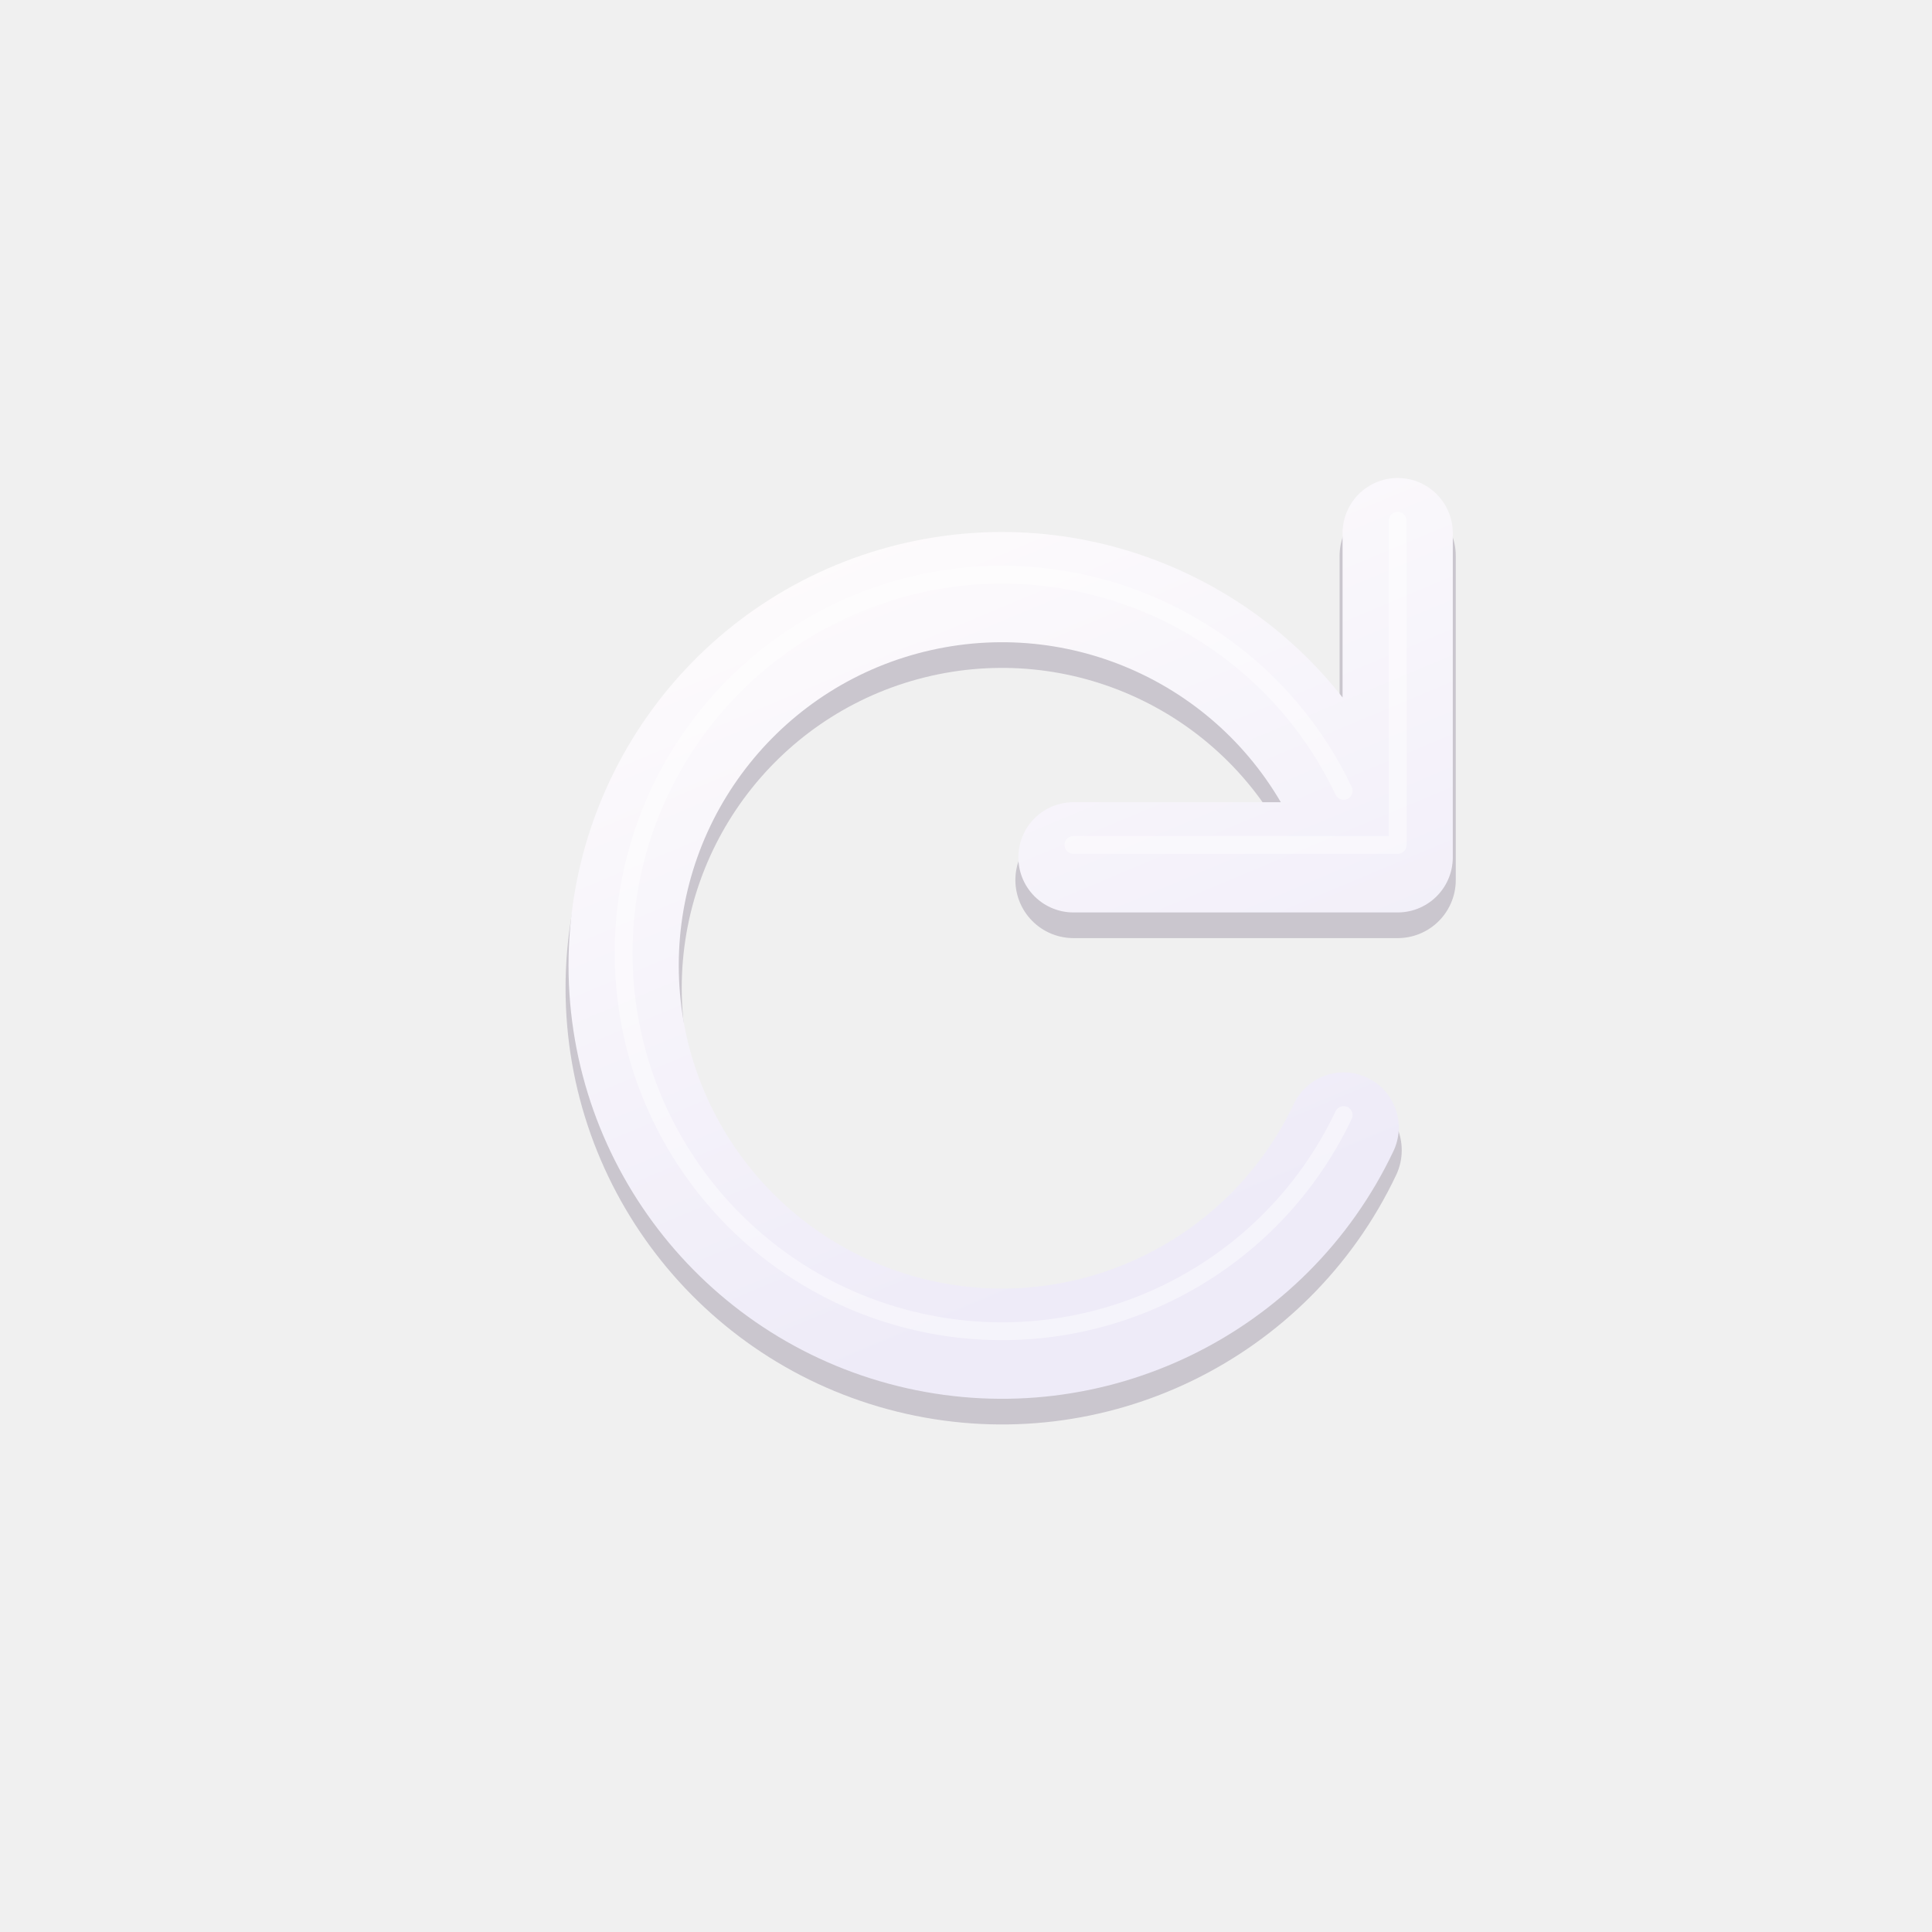
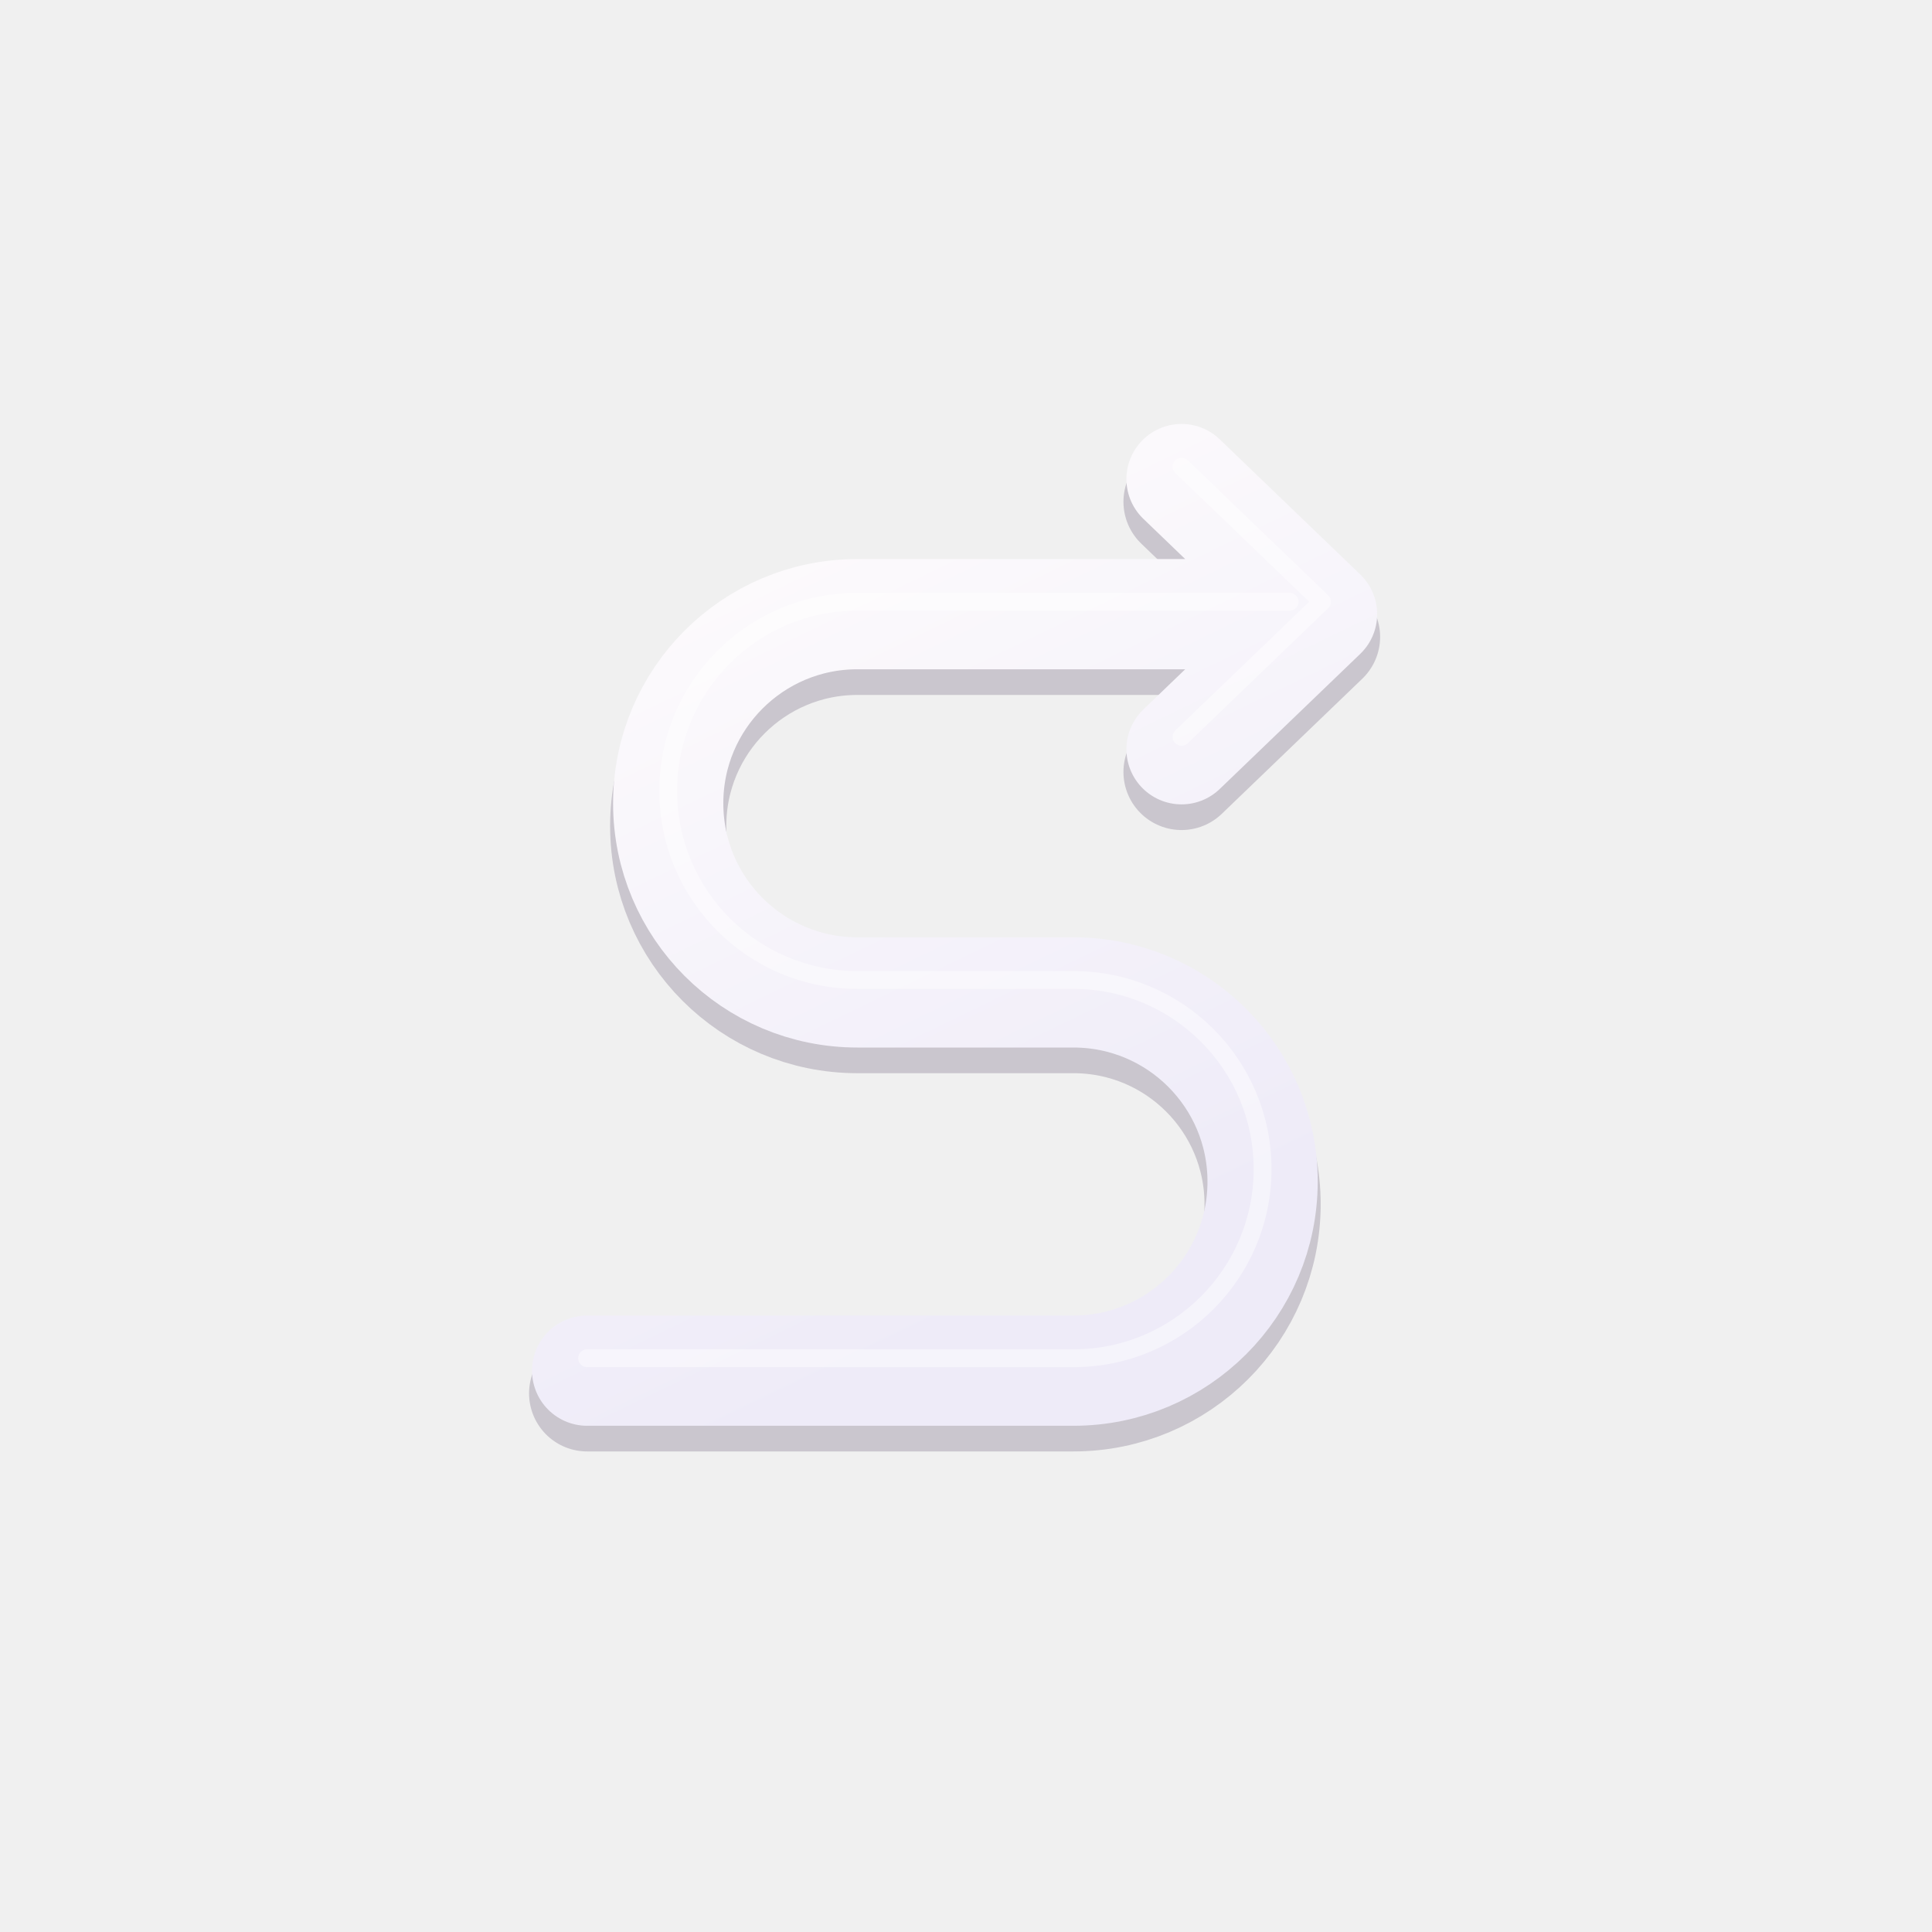
<svg xmlns="http://www.w3.org/2000/svg" width="512" height="512" viewBox="0 0 128 128">
  <defs>
    <linearGradient id="pearl" x2=".4" y2="1">
      <stop stop-color="#fffdfd" />
      <stop offset="1" stop-color="#eeebf8" />
    </linearGradient>
  </defs>
  <g transform="translate(21 21) scale(3.58)" fill="none" stroke-linecap="round" stroke-linejoin="round">
    <g stroke="#574966" opacity=".25" stroke-width="2.15" transform="translate(0 .42)">
-       <path d="M19 9a7 7 0 1 0 0 6m1-11v6h-6" />
+       <path d="M5 19.5h9a3.5 3.5 0 0 0 0-7h-4a3.5 3.5 0 0 1 0-7h8M16 3l2.6 2.5-2.6 2.5M5 19.5h.01" />
    </g>
    <g stroke="url(#pearl)" stroke-width="2.04">
-       <path d="M19 9a7 7 0 1 0 0 6m1-11v6h-6" />
+       <path d="M5 19.5h9a3.5 3.5 0 0 0 0-7h-4a3.5 3.5 0 0 1 0-7h8M16 3l2.6 2.5-2.6 2.5M5 19.5h.01" />
    </g>
    <g stroke="#fff" opacity=".44" stroke-width=".33" transform="translate(0 -.23)">
-       <path d="M19 9a7 7 0 1 0 0 6m1-11v6h-6" />
+       <path d="M5 19.5h9a3.5 3.5 0 0 0 0-7h-4a3.5 3.5 0 0 1 0-7h8M16 3l2.6 2.5-2.6 2.5M5 19.5h.01" />
    </g>
  </g>
</svg>
